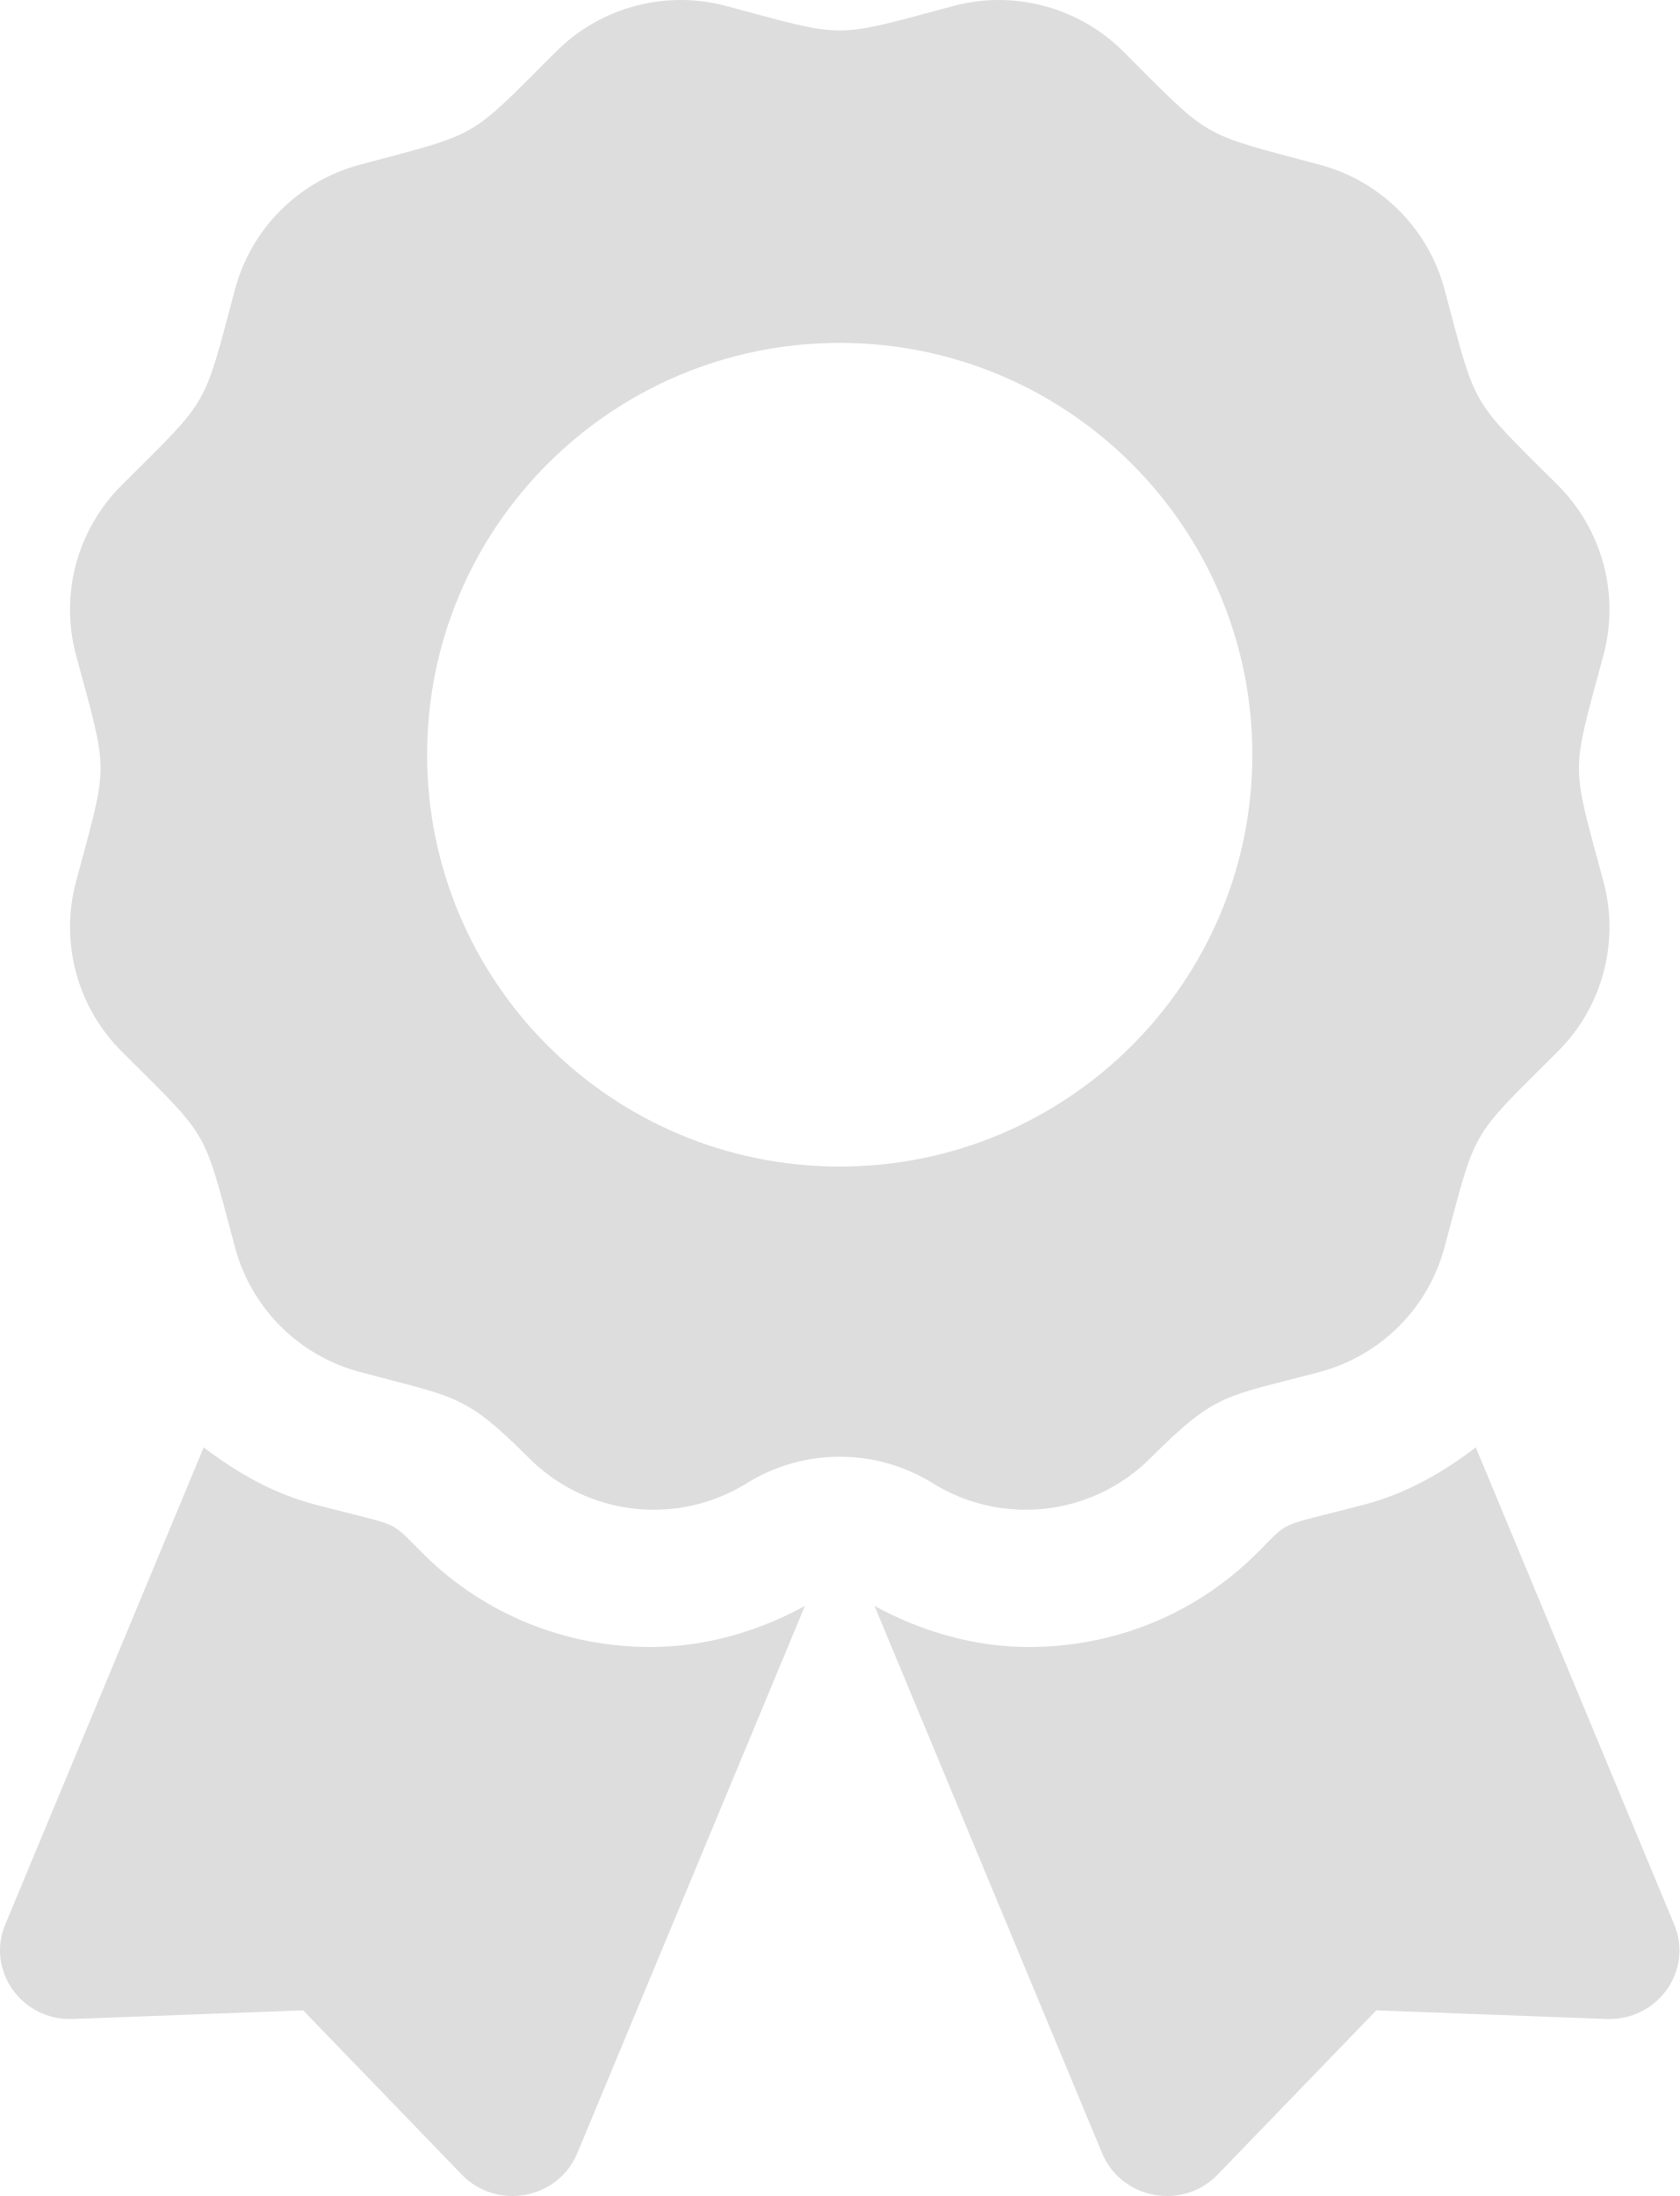
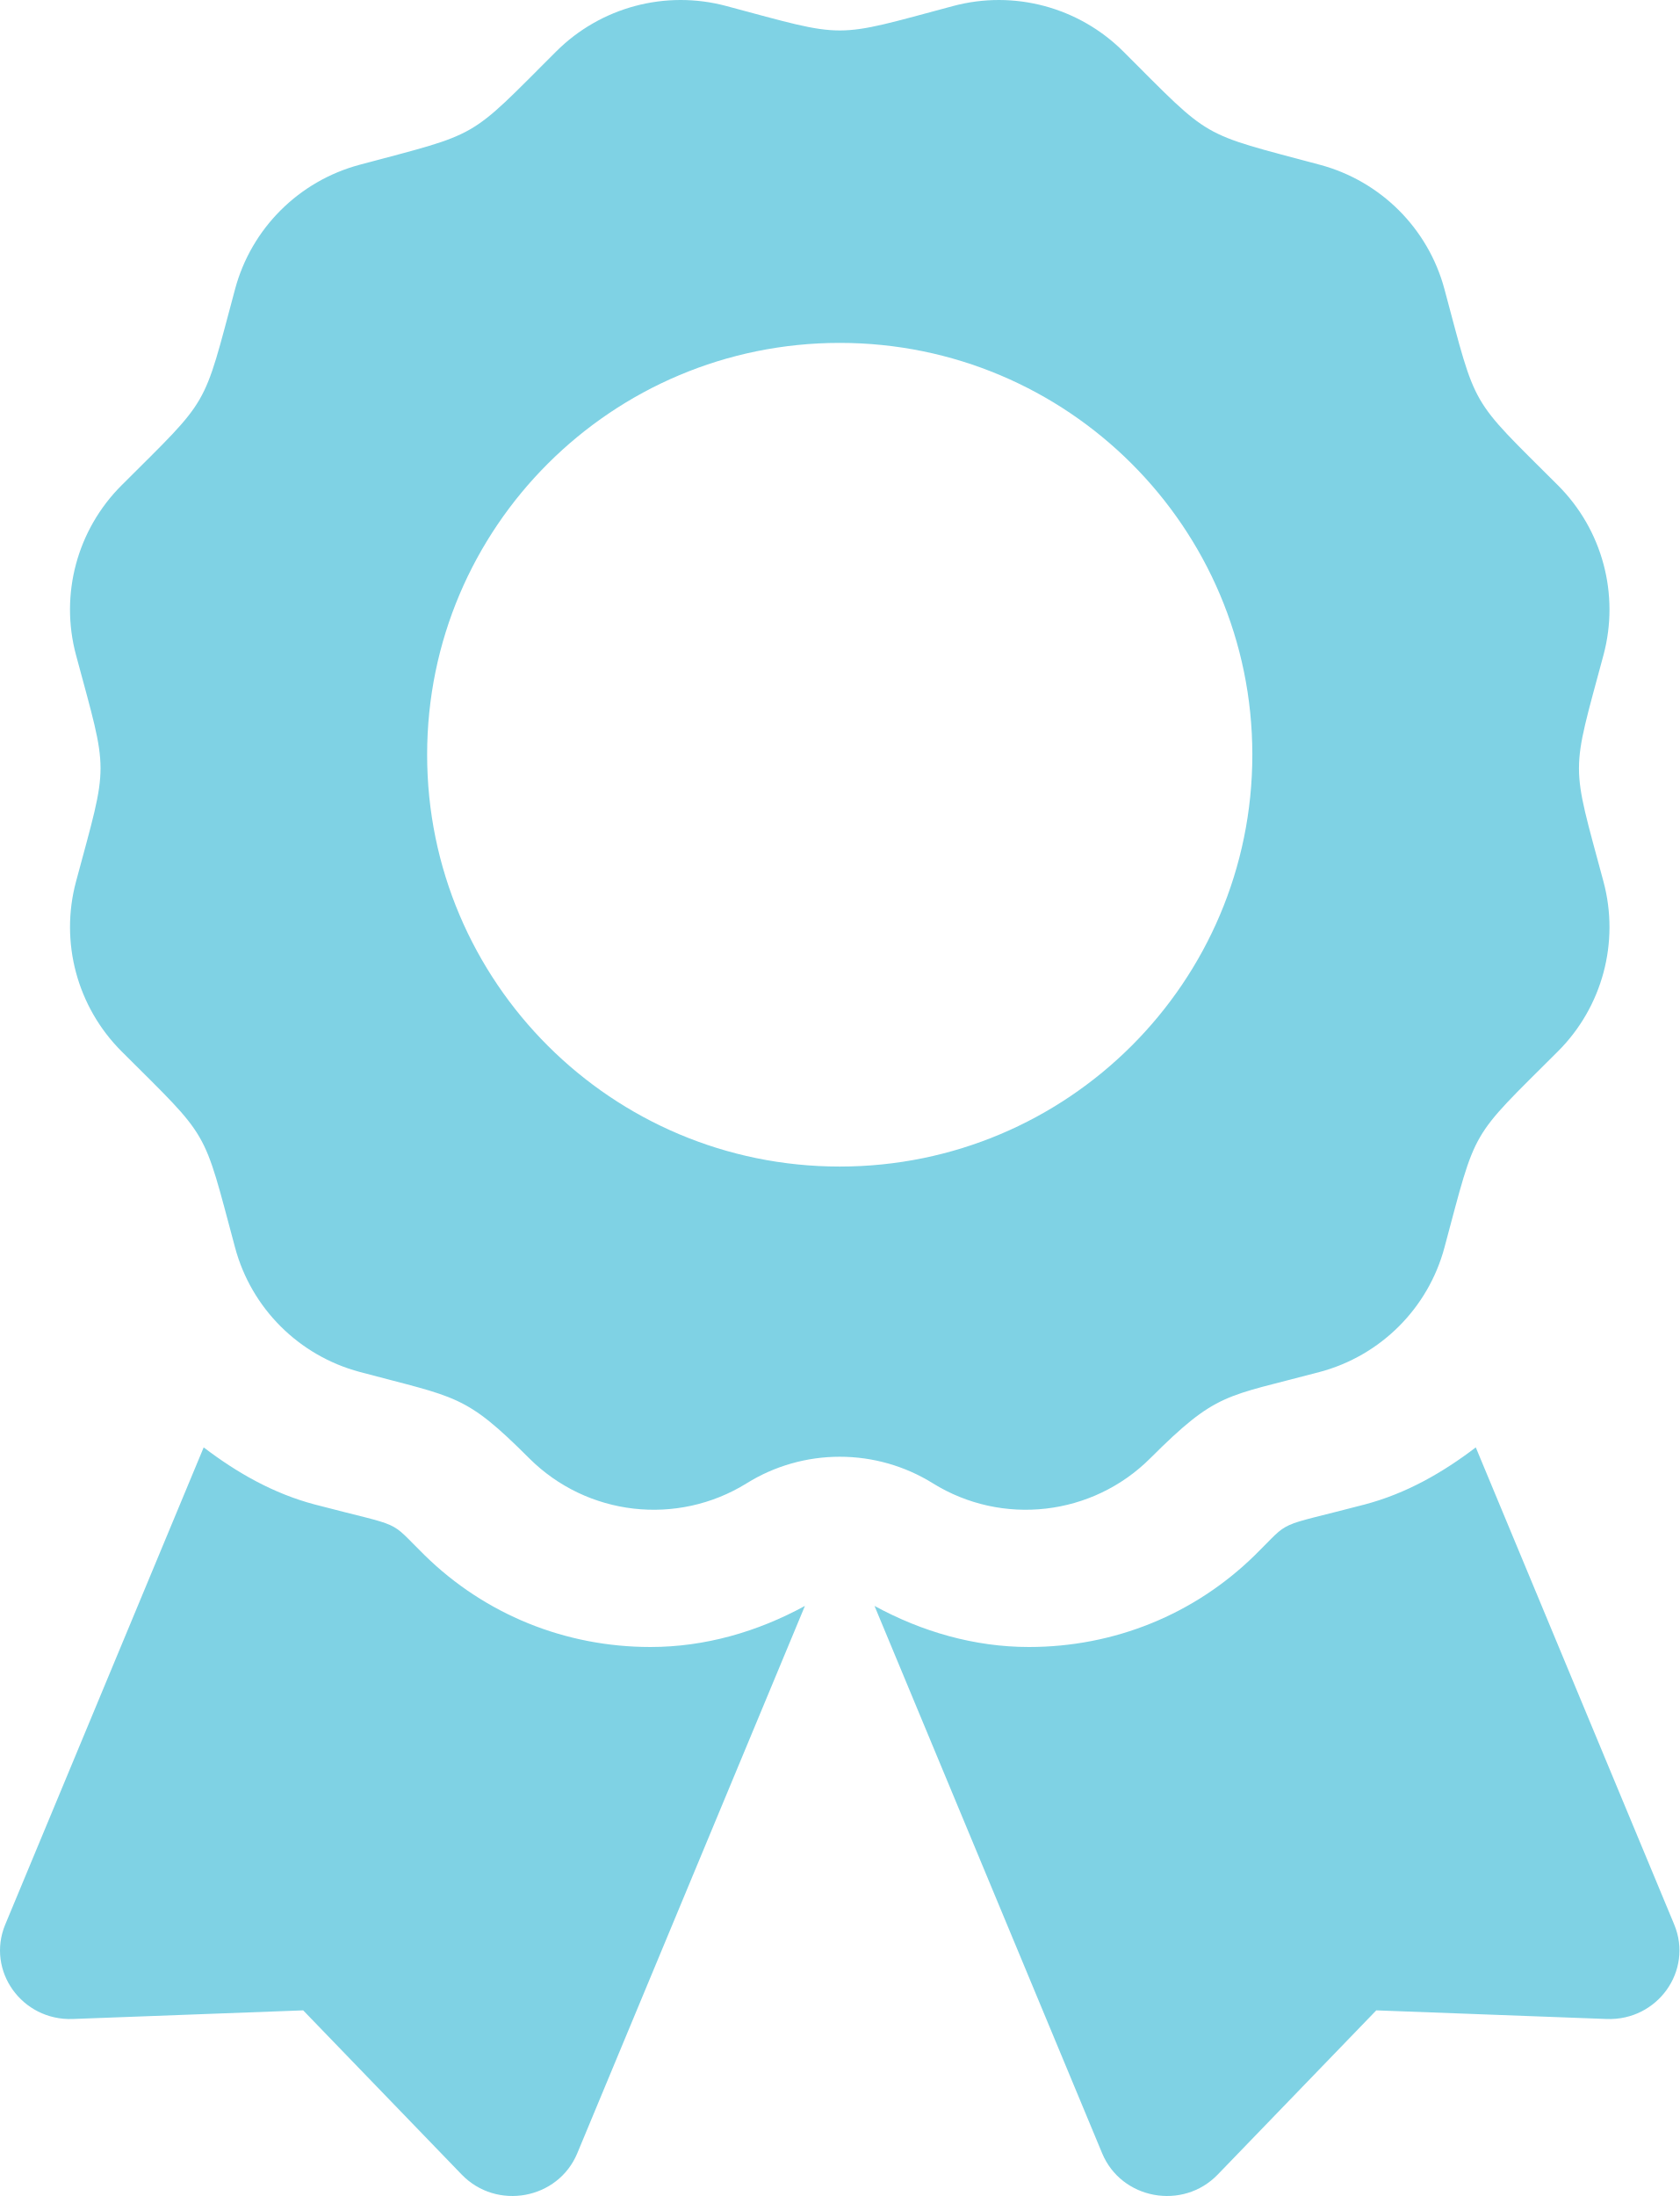
<svg xmlns="http://www.w3.org/2000/svg" width="179" height="234" viewBox="0 0 179 234" fill="none">
-   <path d="M45.273 165.734C41.222 161.762 43.333 162.882 33.563 160.318C29.13 159.153 25.233 156.913 21.709 154.23L0.56 205.07C-1.486 209.992 2.336 215.339 7.753 215.138L32.314 214.219L49.207 231.714C52.936 235.571 59.48 234.369 61.527 229.447L85.79 171.122C80.737 173.882 75.129 175.5 69.33 175.5C60.24 175.5 51.701 172.031 45.273 165.734V165.734ZM178.44 205.07L157.291 154.23C153.767 156.918 149.87 159.153 145.437 160.318C135.615 162.896 137.769 161.771 133.727 165.734C127.299 172.031 118.755 175.5 109.665 175.5C103.866 175.5 98.259 173.878 93.206 171.122L117.468 229.447C119.515 234.369 126.064 235.571 129.789 231.714L146.686 214.219L171.247 215.138C176.664 215.339 180.486 209.987 178.44 205.07V205.07ZM122.596 155.391C129.719 148.285 130.534 148.897 140.678 146.187C147.152 144.455 152.215 139.405 153.949 132.942C157.435 119.963 156.531 121.53 166.045 112.034C170.786 107.303 172.636 100.407 170.902 93.945C167.42 80.974 167.415 82.784 170.902 69.8C172.636 63.338 170.786 56.441 166.045 51.711C156.531 42.214 157.435 43.777 153.949 30.802C152.215 24.34 147.152 19.29 140.678 17.558C127.682 14.08 129.248 14.989 119.725 5.488C114.984 0.758 108.071 -1.093 101.596 0.639C88.605 4.112 90.418 4.117 77.404 0.639C70.929 -1.093 64.016 0.753 59.275 5.488C49.761 14.985 51.328 14.08 38.327 17.558C31.852 19.29 26.79 24.34 25.056 30.802C21.574 43.777 22.474 42.214 12.96 51.711C8.219 56.441 6.364 63.338 8.102 69.8C11.585 82.761 11.589 80.951 8.102 93.94C6.368 100.402 8.219 107.299 12.96 112.034C22.474 121.53 21.569 119.963 25.056 132.942C26.79 139.405 31.852 144.455 38.327 146.187C48.759 148.975 49.538 148.536 56.404 155.391C62.571 161.547 72.178 162.649 79.59 158.051C82.554 156.206 85.992 155.227 89.502 155.227C93.013 155.227 96.451 156.206 99.415 158.051C106.822 162.649 116.429 161.547 122.596 155.391ZM45.524 80.421C45.524 56.185 65.214 36.538 89.5 36.538C113.786 36.538 133.476 56.185 133.476 80.421C133.476 104.657 113.786 124.305 89.5 124.305C65.214 124.305 45.524 104.657 45.524 80.421V80.421Z" fill="#595959" fill-opacity="0.2" />
+   <path d="M45.273 165.734C41.222 161.762 43.333 162.882 33.563 160.318C29.13 159.153 25.233 156.913 21.709 154.23L0.56 205.07C-1.486 209.992 2.336 215.339 7.753 215.138L32.314 214.219L49.207 231.714C52.936 235.571 59.48 234.369 61.527 229.447L85.79 171.122C80.737 173.882 75.129 175.5 69.33 175.5C60.24 175.5 51.701 172.031 45.273 165.734V165.734ZM178.44 205.07L157.291 154.23C153.767 156.918 149.87 159.153 145.437 160.318C135.615 162.896 137.769 161.771 133.727 165.734C127.299 172.031 118.755 175.5 109.665 175.5C103.866 175.5 98.259 173.878 93.206 171.122L117.468 229.447C119.515 234.369 126.064 235.571 129.789 231.714L146.686 214.219L171.247 215.138C176.664 215.339 180.486 209.987 178.44 205.07V205.07ZM122.596 155.391C129.719 148.285 130.534 148.897 140.678 146.187C147.152 144.455 152.215 139.405 153.949 132.942C157.435 119.963 156.531 121.53 166.045 112.034C170.786 107.303 172.636 100.407 170.902 93.945C167.42 80.974 167.415 82.784 170.902 69.8C172.636 63.338 170.786 56.441 166.045 51.711C156.531 42.214 157.435 43.777 153.949 30.802C152.215 24.34 147.152 19.29 140.678 17.558C127.682 14.08 129.248 14.989 119.725 5.488C114.984 0.758 108.071 -1.093 101.596 0.639C88.605 4.112 90.418 4.117 77.404 0.639C70.929 -1.093 64.016 0.753 59.275 5.488C49.761 14.985 51.328 14.08 38.327 17.558C31.852 19.29 26.79 24.34 25.056 30.802C21.574 43.777 22.474 42.214 12.96 51.711C8.219 56.441 6.364 63.338 8.102 69.8C11.585 82.761 11.589 80.951 8.102 93.94C6.368 100.402 8.219 107.299 12.96 112.034C22.474 121.53 21.569 119.963 25.056 132.942C26.79 139.405 31.852 144.455 38.327 146.187C48.759 148.975 49.538 148.536 56.404 155.391C62.571 161.547 72.178 162.649 79.59 158.051C82.554 156.206 85.992 155.227 89.502 155.227C93.013 155.227 96.451 156.206 99.415 158.051C106.822 162.649 116.429 161.547 122.596 155.391ZM45.524 80.421C45.524 56.185 65.214 36.538 89.5 36.538C113.786 36.538 133.476 56.185 133.476 80.421C133.476 104.657 113.786 124.305 89.5 124.305C65.214 124.305 45.524 104.657 45.524 80.421V80.421Z" fill="#00A6CB" fill-opacity="0.5" />
</svg>
